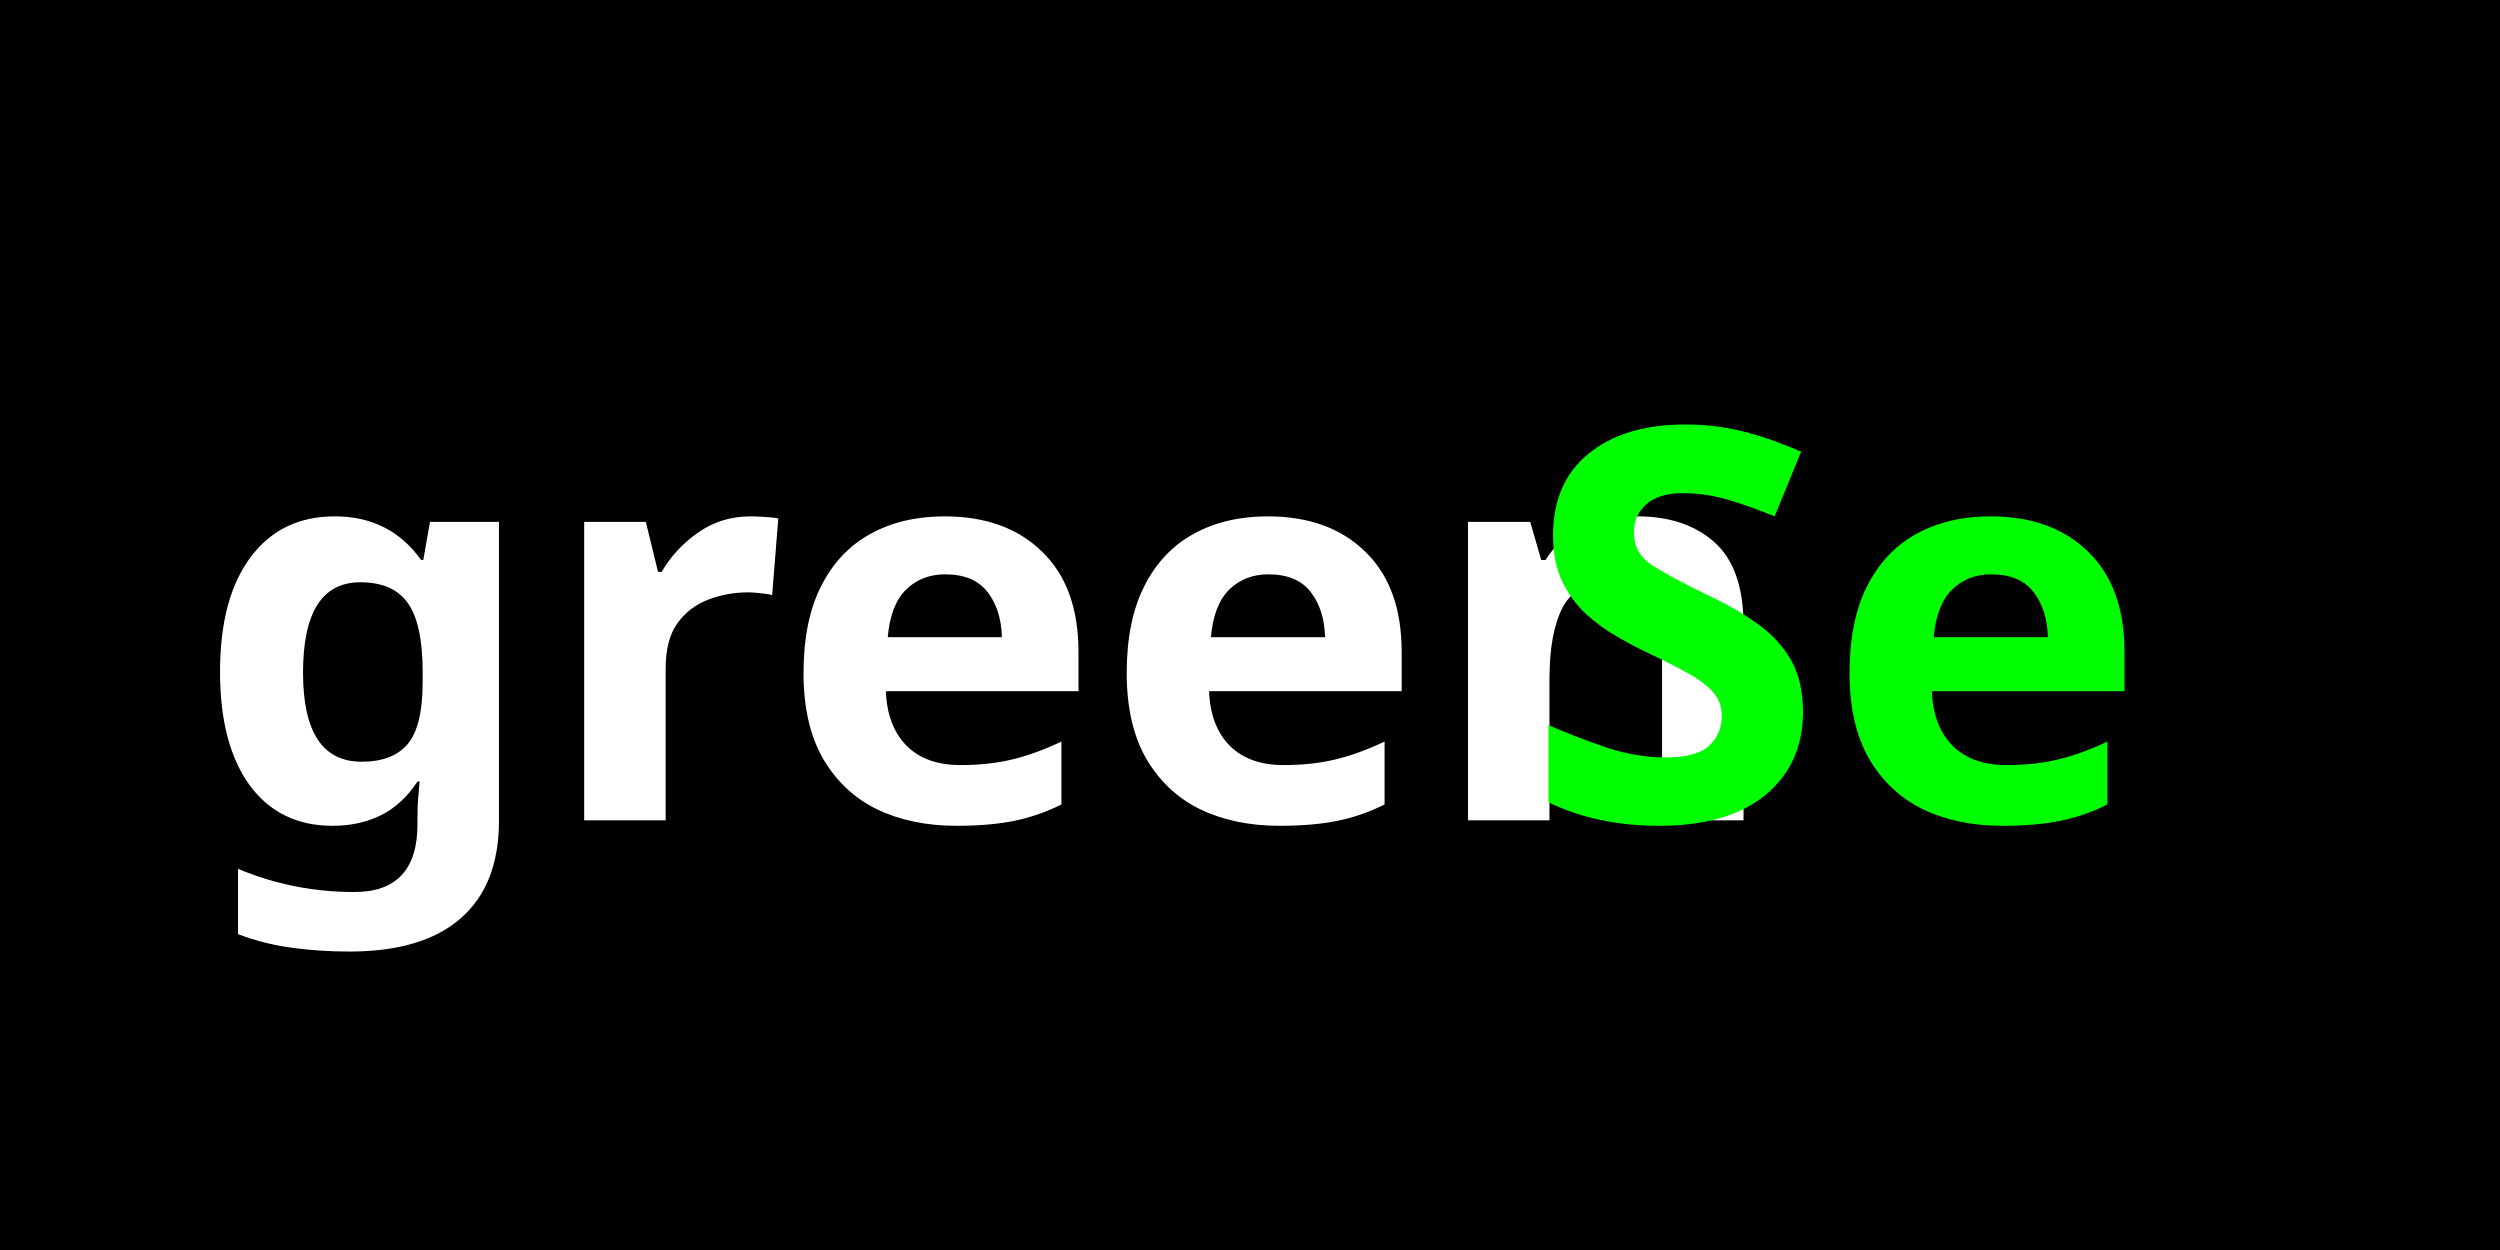
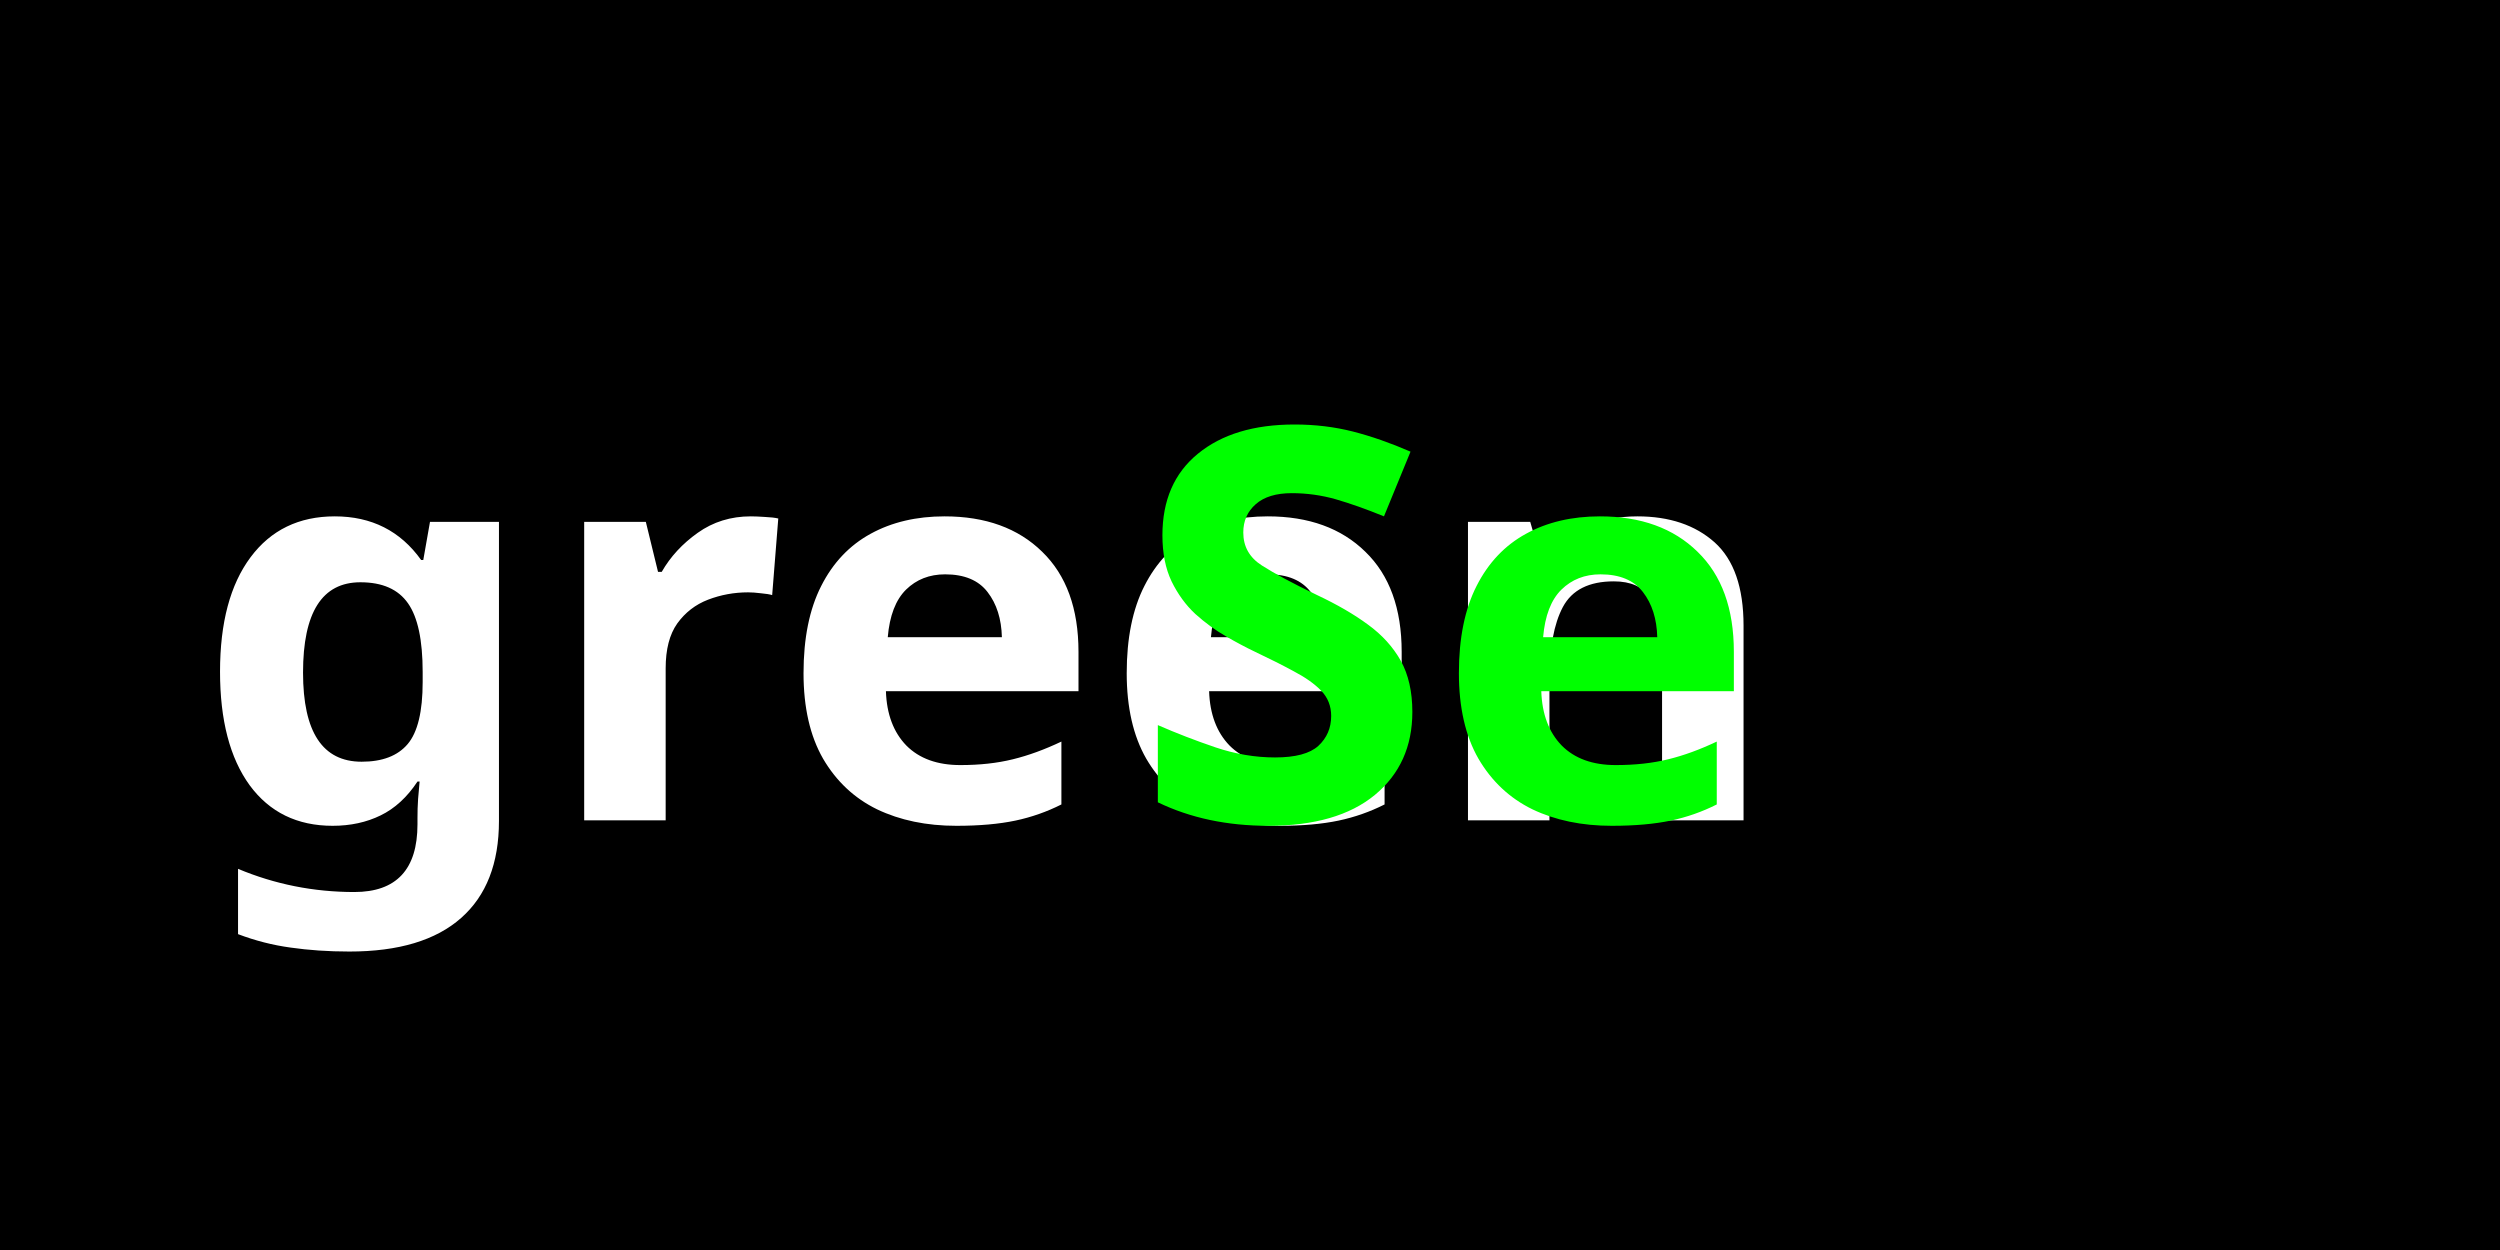
<svg xmlns="http://www.w3.org/2000/svg" width="128" height="64" viewBox="0 0 128 64">
  <rect width="128" height="64" fill="black" />
  <text x="10" y="42" font-family="sans-serif" font-weight="bold" font-size="28" fill="#FFFFFF">green</text>
-   <text x="78" y="42" font-family="sans-serif" font-weight="bold" font-size="28" fill="#00FF00">Se</text>
+   <text x="58" y="42" font-family="sans-serif" font-weight="bold" font-size="28" fill="#00FF00">Se</text>
</svg>
